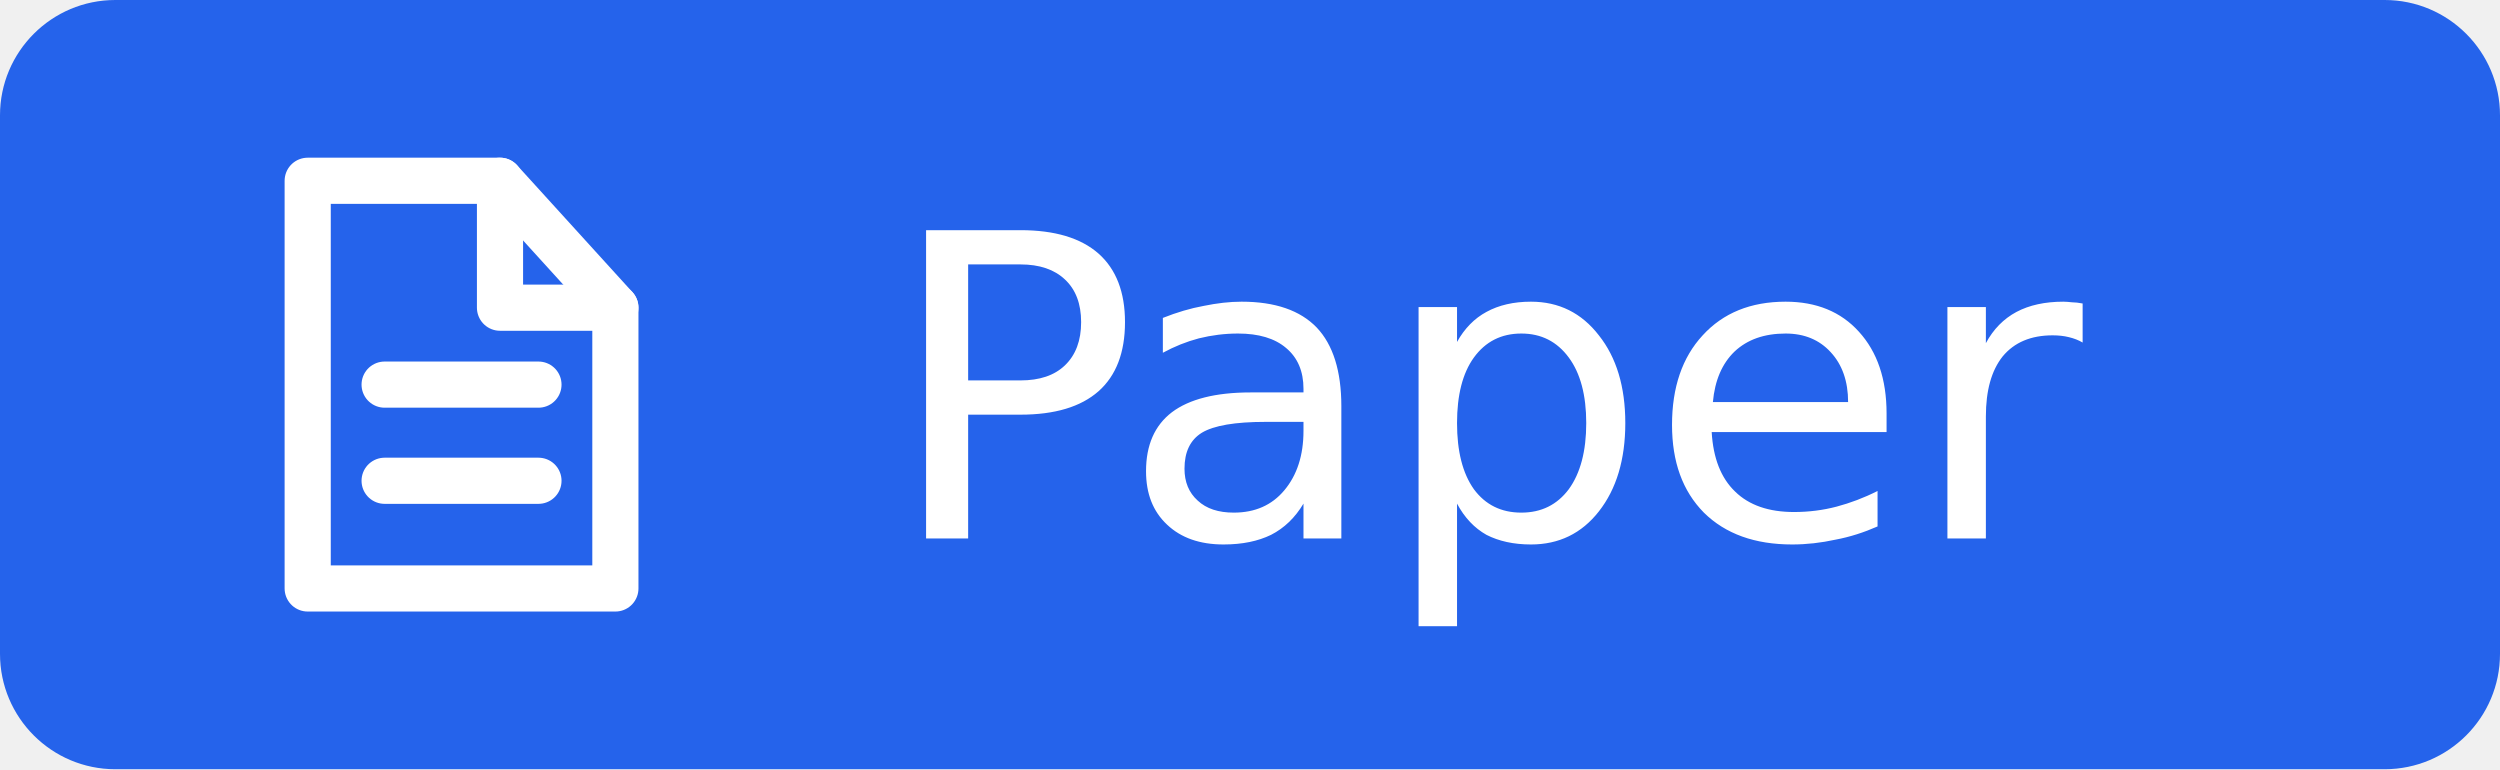
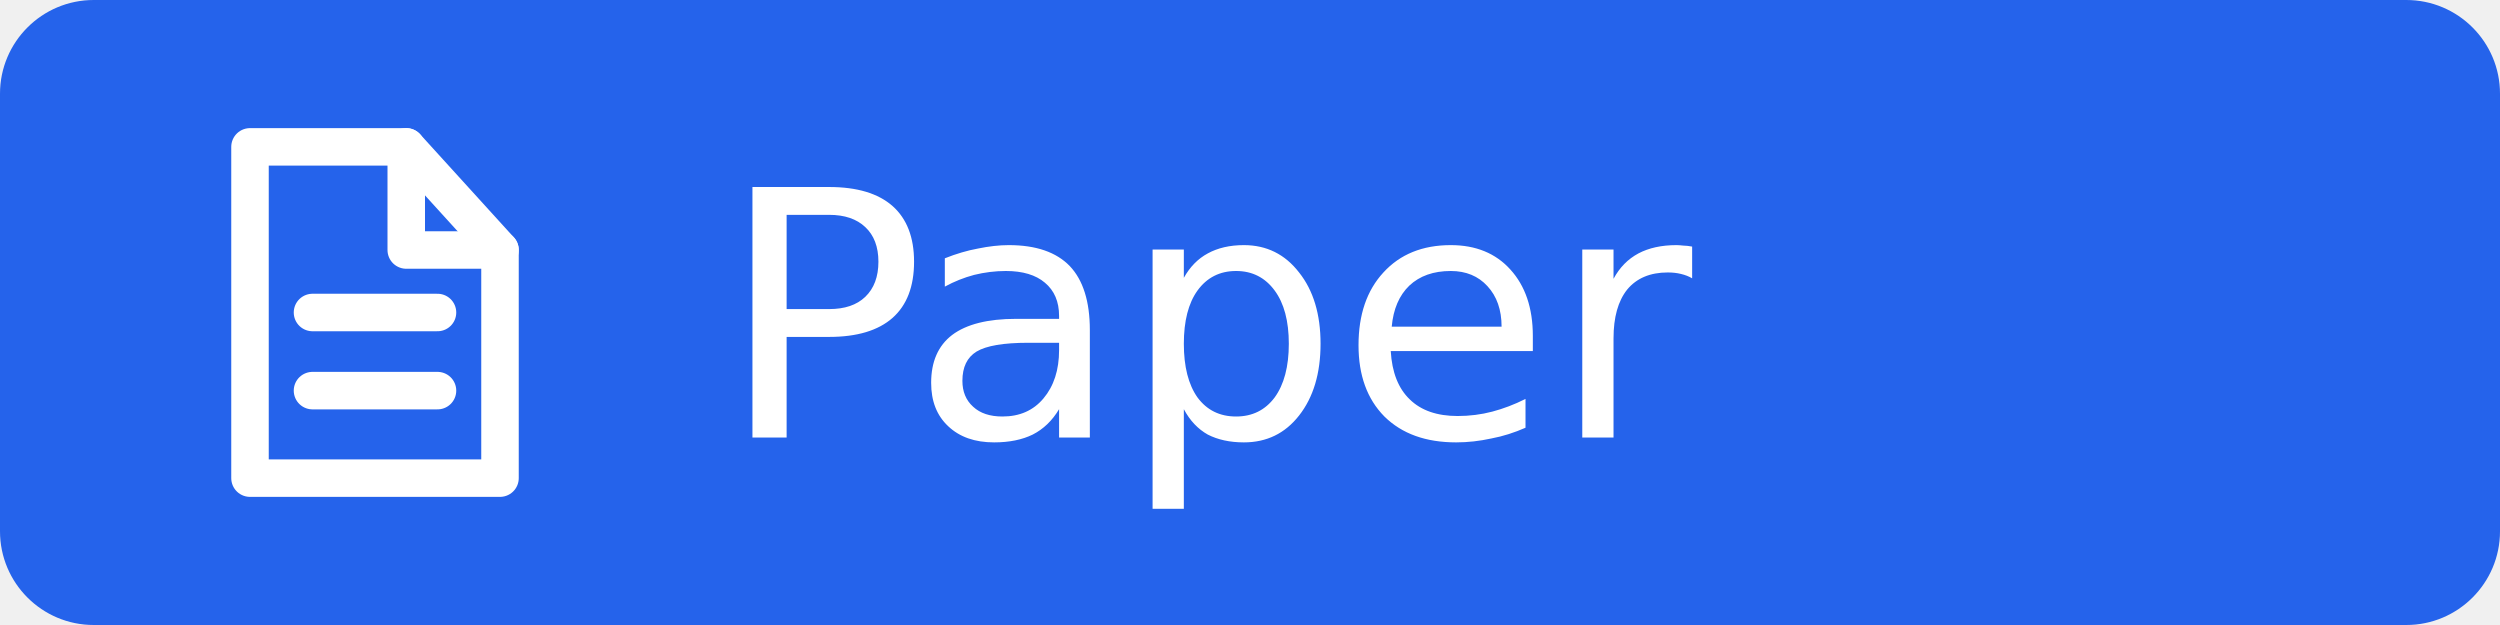
- <svg xmlns="http://www.w3.org/2000/svg" width="65" height="20" viewBox="0 0 65 20" role="img" aria-label="Paper">
-   <rect width="65" height="20" rx="3" fill="#2563eb" />
+ <svg xmlns="http://www.w3.org/2000/svg" width="80" height="20" viewBox="0 0 80 20" role="img" aria-label="Paper">
+   <rect width="80" height="20" rx="3" fill="#2563eb" />
  <g transform="translate(6 4)" fill="none" stroke="#fff" stroke-width="1.2" stroke-linecap="round" stroke-linejoin="round">
    <path d="M2 .7h5L10 4v7.3H2Z" />
    <path d="M7 .7V4h3M4 6h4M4 8.5h4" />
  </g>
  <text x="23" y="14" fill="#fff" font-family="Verdana,DejaVu Sans,sans-serif" font-size="11">Paper</text>
</svg>
